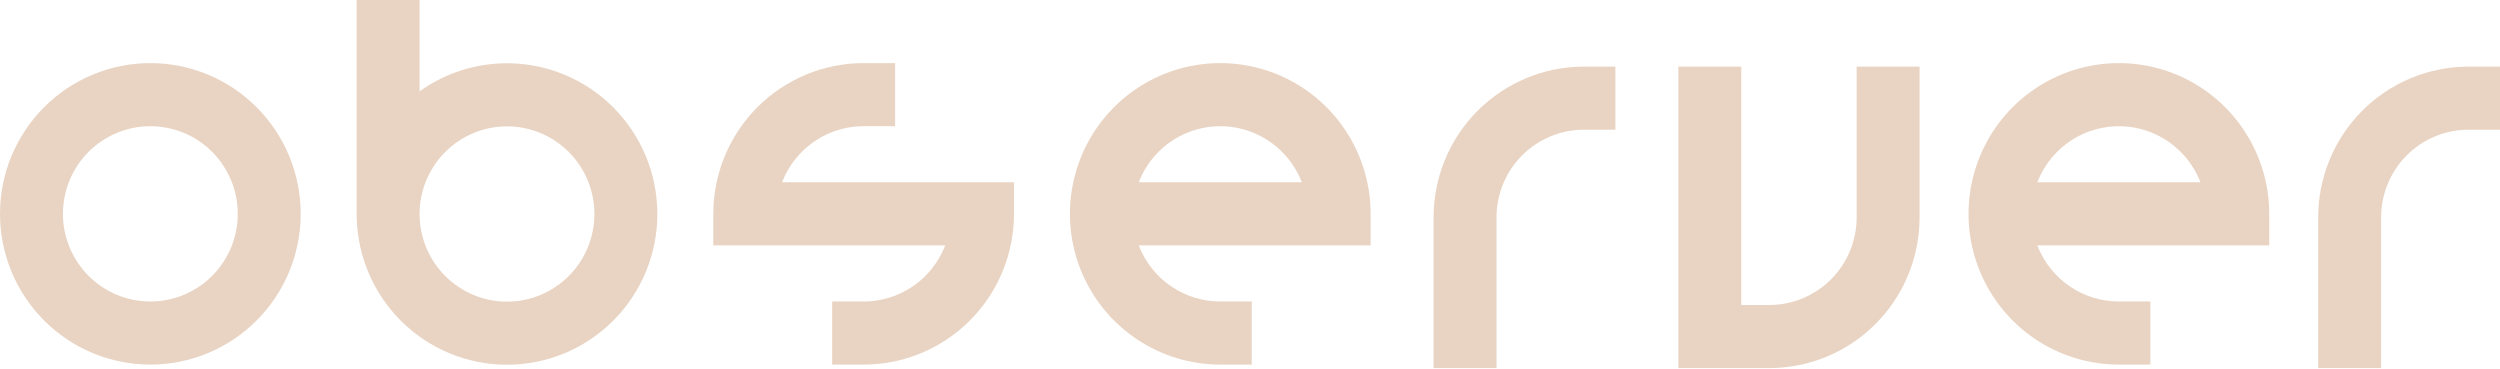
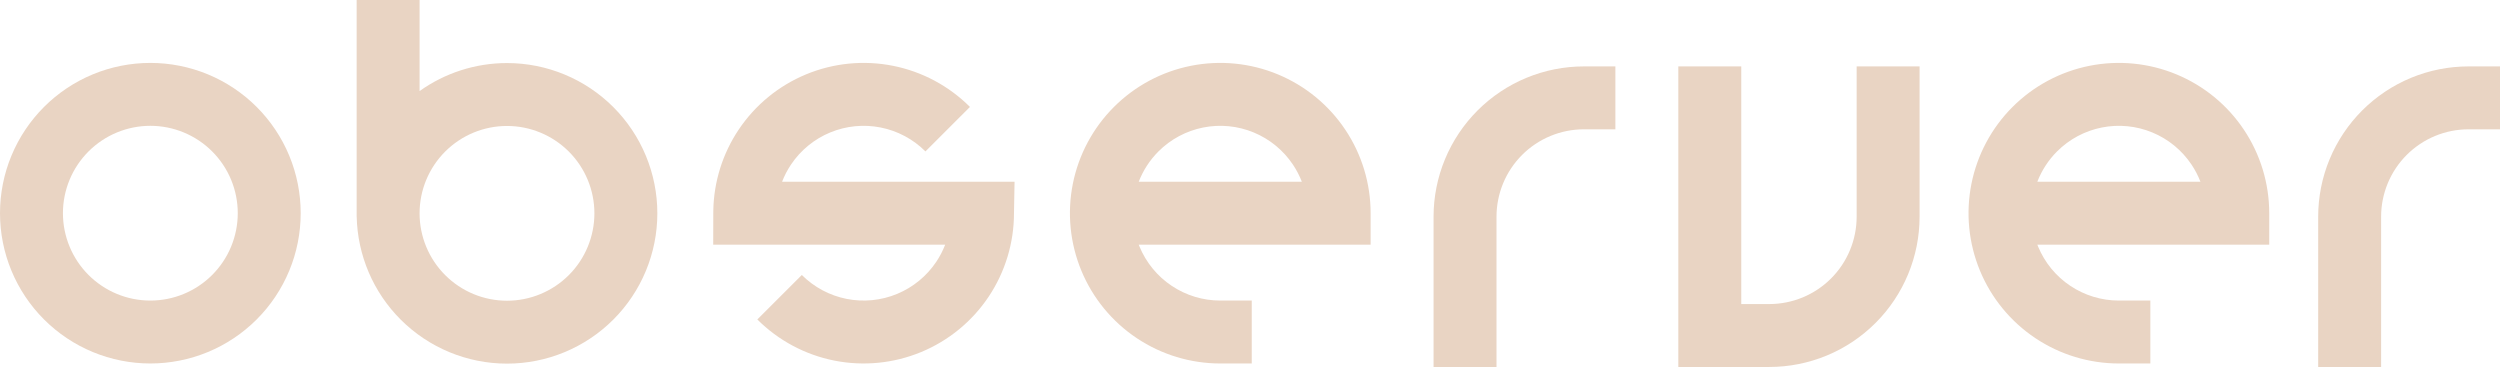
- <svg xmlns="http://www.w3.org/2000/svg" width="326" height="48" viewBox="0 0 326 48" fill="none">
-   <path d="M210.646 16.914H206.543C205.046 16.914 203.563 17.21 202.18 17.784C200.798 18.359 199.541 19.2 198.483 20.262C197.424 21.323 196.585 22.583 196.012 23.969C195.439 25.356 195.144 26.842 195.144 28.343V48H186.937V28.343C186.937 25.762 187.444 23.205 188.43 20.82C189.415 18.436 190.859 16.269 192.68 14.443C194.5 12.618 196.661 11.17 199.04 10.182C201.419 9.194 203.968 8.686 206.543 8.686H210.646V16.914Z" fill="#E9D4C3" />
-   <path d="M227.06 39.771H230.708C232.205 39.771 233.687 39.476 235.07 38.901C236.453 38.327 237.709 37.485 238.768 36.424C239.826 35.363 240.666 34.103 241.238 32.717C241.811 31.33 242.106 29.844 242.106 28.343V8.686H250.313V28.343C250.313 30.924 249.806 33.48 248.821 35.865C247.836 38.25 246.391 40.417 244.571 42.242C242.75 44.068 240.589 45.516 238.21 46.504C235.832 47.491 233.282 48 230.708 48H218.853V8.686H227.06V39.771Z" fill="#E9D4C3" />
-   <path d="M326 16.914H321.897C320.4 16.914 318.917 17.21 317.534 17.784C316.151 18.359 314.895 19.2 313.836 20.262C312.778 21.323 311.939 22.583 311.366 23.969C310.793 25.356 310.498 26.842 310.498 28.343V48H302.291V28.343C302.291 25.762 302.798 23.205 303.783 20.82C304.769 18.436 306.213 16.269 308.033 14.443C309.854 12.618 312.015 11.17 314.394 10.182C316.773 9.194 319.322 8.686 321.897 8.686H326V16.914Z" fill="#E9D4C3" />
-   <path d="M54.713 11.913C58.017 9.545 61.998 8.248 66.112 8.248C71.312 8.248 76.298 10.319 79.975 14.005C83.652 17.692 85.718 22.692 85.718 27.905C85.718 33.118 83.652 38.118 79.975 41.804C76.298 45.491 71.312 47.562 66.112 47.562C60.912 47.562 55.925 45.491 52.249 41.804C48.675 38.221 46.624 33.398 46.512 28.343H46.506V0H54.713V11.913ZM66.112 16.476C63.089 16.476 60.19 17.68 58.052 19.824C55.914 21.967 54.713 24.874 54.713 27.905C54.713 30.936 55.914 33.843 58.052 35.986C60.19 38.129 63.089 39.334 66.112 39.334C69.135 39.334 72.034 38.129 74.172 35.986C76.31 33.843 77.51 30.936 77.51 27.905C77.51 24.874 76.31 21.967 74.172 19.824C72.034 17.68 69.135 16.476 66.112 16.476Z" fill-rule="evenodd" clip-rule="evenodd" fill="#E9D4C3" />
-   <path d="M19.606 8.229C22.18 8.229 24.73 8.737 27.108 9.725C29.487 10.713 31.648 12.161 33.469 13.986C35.289 15.812 36.733 17.979 37.719 20.363C38.704 22.748 39.211 25.304 39.211 27.886C39.211 30.467 38.704 33.023 37.719 35.408C36.733 37.793 35.289 39.96 33.469 41.785C31.648 43.611 29.487 45.059 27.108 46.046C24.73 47.034 22.18 47.543 19.606 47.543C17.031 47.543 14.482 47.034 12.103 46.046C9.724 45.059 7.563 43.611 5.742 41.785C3.922 39.96 2.478 37.793 1.492 35.408C0.507 33.023 6.81945e-07 30.467 0 27.886C2.2508e-07 25.304 0.507 22.748 1.492 20.363C2.478 17.979 3.922 15.812 5.742 13.986C7.563 12.161 9.724 10.713 12.103 9.725C14.482 8.737 17.031 8.229 19.606 8.229ZM19.606 16.457C18.109 16.457 16.626 16.753 15.243 17.327C13.861 17.902 12.604 18.743 11.546 19.805C10.487 20.866 9.648 22.125 9.075 23.512C8.502 24.899 8.207 26.385 8.207 27.886C8.207 29.387 8.502 30.873 9.075 32.259C9.648 33.646 10.487 34.906 11.546 35.967C12.604 37.028 13.861 37.87 15.243 38.444C16.626 39.019 18.109 39.314 19.606 39.314C21.102 39.314 22.585 39.019 23.968 38.444C25.351 37.87 26.607 37.028 27.666 35.967C28.724 34.906 29.564 33.646 30.136 32.259C30.709 30.873 31.004 29.387 31.004 27.886C31.004 26.385 30.709 24.899 30.136 23.512C29.564 22.125 28.724 20.866 27.666 19.805C26.607 18.743 25.351 17.902 23.968 17.327C22.585 16.753 21.102 16.457 19.606 16.457Z" fill-rule="evenodd" clip-rule="evenodd" fill="#E9D4C3" />
-   <path d="M116.722 16.457H112.618C111.121 16.457 109.639 16.753 108.256 17.327C106.873 17.902 105.617 18.743 104.558 19.805C103.5 20.866 102.66 22.125 102.087 23.512C102.052 23.598 102.018 23.685 101.984 23.771H132.224V27.886C132.224 30.467 131.717 33.023 130.731 35.408C129.746 37.793 128.302 39.96 126.481 41.785C124.661 43.611 122.499 45.059 120.121 46.046C117.742 47.034 115.193 47.543 112.618 47.543H108.515V39.314H112.618C114.115 39.314 115.597 39.019 116.98 38.444C118.363 37.87 119.62 37.028 120.678 35.967C121.737 34.906 122.576 33.646 123.149 32.259C123.185 32.173 123.219 32.087 123.252 32H93.013V27.886C93.013 25.304 93.52 22.748 94.505 20.363C95.49 17.979 96.934 15.812 98.755 13.986C100.576 12.161 102.737 10.713 105.116 9.725C107.494 8.737 110.044 8.229 112.618 8.229H116.722V16.457Z" fill="#E9D4C3" />
-   <path d="M155.3 8.606C159.103 7.848 163.045 8.237 166.627 9.725C170.209 11.213 173.272 13.732 175.426 16.965C177.58 20.197 178.73 23.998 178.73 27.886V32H148.491C148.524 32.087 148.558 32.173 148.594 32.259C149.456 34.348 150.917 36.133 152.792 37.388C154.666 38.644 156.87 39.314 159.124 39.314H163.228V47.543H159.124C155.247 47.543 151.456 46.39 148.232 44.23C145.008 42.07 142.495 39 141.011 35.408C139.528 31.816 139.139 27.864 139.896 24.051C140.652 20.238 142.519 16.735 145.261 13.986C148.003 11.237 151.497 9.365 155.3 8.606ZM163.487 17.327C161.404 16.462 159.112 16.236 156.901 16.677C154.69 17.118 152.659 18.206 151.064 19.805C149.935 20.937 149.061 22.29 148.491 23.771H169.759C169.458 22.99 169.071 22.24 168.602 21.536C167.35 19.657 165.569 18.192 163.487 17.327Z" fill-rule="evenodd" clip-rule="evenodd" fill="#E9D4C3" />
-   <path d="M272.477 8.606C276.28 7.848 280.222 8.237 283.805 9.725C287.387 11.213 290.449 13.732 292.603 16.965C294.758 20.197 295.908 23.998 295.908 27.886V32H265.668C265.702 32.087 265.736 32.173 265.771 32.259C266.634 34.348 268.095 36.133 269.969 37.388C271.844 38.644 274.048 39.314 276.302 39.314H280.406V47.543H276.302C272.424 47.543 268.634 46.39 265.41 44.23C262.186 42.07 259.673 39 258.189 35.408C256.705 31.816 256.317 27.864 257.073 24.051C257.83 20.238 259.697 16.735 262.439 13.986C265.181 11.237 268.674 9.365 272.477 8.606ZM280.664 17.327C278.582 16.462 276.29 16.236 274.078 16.677C271.867 17.118 269.836 18.206 268.242 19.805C267.112 20.937 266.239 22.29 265.668 23.771H286.937C286.636 22.99 286.249 22.24 285.78 21.536C284.527 19.657 282.747 18.192 280.664 17.327Z" fill-rule="evenodd" clip-rule="evenodd" fill="#E9D4C3" />
+ <svg xmlns="http://www.w3.org/2000/svg" width="327" height="48" viewBox="0 0 327 48" fill="none">
+   <path d="M211.292 16.914H207.176C205.675 16.914 204.188 17.21 202.801 17.784C201.414 18.359 200.153 19.2 199.091 20.262C198.03 21.323 197.188 22.583 196.613 23.969C196.039 25.356 195.743 26.842 195.743 28.343V48H187.51V28.343C187.51 25.762 188.019 23.205 189.008 20.82C189.996 18.436 191.444 16.269 193.271 14.443C195.097 12.618 197.265 11.17 199.651 10.182C202.037 9.194 204.594 8.686 207.176 8.686H211.292V16.914Z" fill="#E9D4C3" />
+   <path d="M227.757 39.771H231.415C232.917 39.771 234.404 39.476 235.791 38.901C237.178 38.327 238.439 37.485 239.5 36.424C240.562 35.363 241.404 34.103 241.978 32.717C242.553 31.33 242.849 29.844 242.849 28.343V8.686H251.081V28.343C251.081 30.924 250.572 33.48 249.584 35.865C248.596 38.25 247.147 40.417 245.321 42.242C243.495 44.068 241.327 45.516 238.941 46.504C236.555 47.491 233.998 48 231.415 48H219.524V8.686H227.757V39.771Z" fill="#E9D4C3" />
+   <path d="M327 16.914H322.884C321.382 16.914 319.896 17.21 318.508 17.784C317.121 18.359 315.861 19.2 314.799 20.262C313.737 21.323 312.895 22.583 312.321 23.969C311.746 25.356 311.45 26.842 311.45 28.343V48H303.218V28.343C303.218 25.762 303.727 23.205 304.715 20.82C305.704 18.436 307.152 16.269 308.978 14.443C310.804 12.618 312.972 11.17 315.358 10.182C317.744 9.194 320.301 8.686 322.884 8.686H327V16.914Z" fill="#E9D4C3" />
+   <path d="M54.881 11.913C58.195 9.545 62.188 8.248 66.315 8.248C71.53 8.248 76.532 10.319 80.22 14.005C83.908 17.692 85.98 22.692 85.98 27.905C85.98 33.118 83.908 38.118 80.22 41.804C76.532 45.491 71.53 47.562 66.315 47.562C61.099 47.562 56.097 45.491 52.409 41.804C48.824 38.221 46.767 33.398 46.655 28.343H46.649V0H54.881V11.913ZM66.315 16.476C63.282 16.476 60.374 17.68 58.23 19.824C56.086 21.967 54.881 24.874 54.881 27.905C54.881 30.936 56.086 33.843 58.23 35.986C60.374 38.129 63.282 39.334 66.315 39.334C69.347 39.334 72.255 38.129 74.4 35.986C76.544 33.843 77.748 30.936 77.748 27.905C77.748 24.874 76.544 21.967 74.4 19.824C72.255 17.68 69.347 16.476 66.315 16.476Z" fill-rule="evenodd" clip-rule="evenodd" fill="#E9D4C3" />
+   <path d="M19.666 8.229C22.248 8.229 24.805 8.737 27.191 9.725C29.577 10.713 31.745 12.161 33.571 13.986C35.398 15.812 36.846 17.979 37.834 20.363C38.823 22.748 39.331 25.304 39.331 27.886C39.331 30.467 38.823 33.023 37.834 35.408C36.846 37.793 35.398 39.96 33.571 41.785C31.745 43.611 29.577 45.059 27.191 46.046C24.805 47.034 22.248 47.543 19.666 47.543C17.083 47.543 14.526 47.034 12.14 46.046C9.754 45.059 7.586 43.611 5.76 41.785C3.934 39.96 2.485 37.793 1.497 35.408C0.509 33.023 6.84037e-07 30.467 0 27.886C2.2577e-07 25.304 0.509 22.748 1.497 20.363C2.485 17.979 3.934 15.812 5.76 13.986C7.586 12.161 9.754 10.713 12.14 9.725C14.526 8.737 17.083 8.229 19.666 8.229ZM19.666 16.457C18.164 16.457 16.677 16.753 15.29 17.327C13.903 17.902 12.643 18.743 11.581 19.805C10.519 20.866 9.677 22.125 9.103 23.512C8.528 24.899 8.232 26.385 8.232 27.886C8.232 29.387 8.528 30.873 9.103 32.259C9.677 33.646 10.519 34.906 11.581 35.967C12.643 37.028 13.903 37.87 15.29 38.444C16.677 39.019 18.164 39.314 19.666 39.314C21.167 39.314 22.654 39.019 24.041 38.444C25.428 37.87 26.689 37.028 27.75 35.967C28.812 34.906 29.654 33.646 30.229 32.259C30.803 30.873 31.099 29.387 31.099 27.886C31.099 26.385 30.803 24.899 30.229 23.512C29.654 22.125 28.812 20.866 27.75 19.805C26.689 18.743 25.428 17.902 24.041 17.327C22.654 16.753 21.167 16.457 19.666 16.457Z" fill-rule="evenodd" clip-rule="evenodd" fill="#E9D4C3" />
+   <path d="M155.776 8.606C159.591 7.848 163.545 8.237 167.138 9.725C170.732 11.213 173.803 13.732 175.964 16.965C178.125 20.197 179.278 23.998 179.278 27.886V32H148.946C148.98 32.087 149.014 32.173 149.049 32.259C149.915 34.348 151.38 36.133 153.26 37.388C155.141 38.644 157.351 39.314 159.613 39.314H163.729V47.543H159.613C155.723 47.543 151.921 46.39 148.687 44.23C145.453 42.07 142.932 39 141.444 35.408C139.956 31.816 139.566 27.864 140.325 24.051C141.083 20.238 142.957 16.735 145.707 13.986C148.457 11.237 151.961 9.365 155.776 8.606ZM163.988 17.327C161.899 16.462 159.6 16.236 157.382 16.677C155.164 17.118 153.127 18.206 151.528 19.805C150.395 20.937 149.518 22.29 148.946 23.771H170.28C169.978 22.99 169.59 22.24 169.119 21.536C167.863 19.657 166.077 18.192 163.988 17.327Z" fill-rule="evenodd" clip-rule="evenodd" fill="#E9D4C3" />
+   <path d="M273.313 8.606C277.128 7.848 281.082 8.237 284.675 9.725C288.269 11.213 291.34 13.732 293.501 16.965C295.662 20.197 296.815 23.998 296.815 27.886V32H266.483C266.517 32.087 266.551 32.173 266.587 32.259C267.452 34.348 268.917 36.133 270.797 37.388C272.678 38.644 274.888 39.314 277.15 39.314H281.266V47.543H277.15C273.26 47.543 269.458 46.39 266.224 44.23C262.99 42.07 260.469 39 258.981 35.408C257.493 31.816 257.103 27.864 257.862 24.051C258.621 20.238 260.494 16.735 263.244 13.986C265.994 11.237 269.498 9.365 273.313 8.606ZM281.525 17.327C279.436 16.462 277.137 16.236 274.919 16.677C272.701 17.118 270.664 18.206 269.065 19.805C267.932 20.937 267.055 22.29 266.483 23.771H287.817C287.515 22.99 287.127 22.24 286.656 21.536C285.4 19.657 283.614 18.192 281.525 17.327Z" fill-rule="evenodd" clip-rule="evenodd" fill="#E9D4C3" />
+   <path d="M105.438 9.725C109.031 8.237 112.985 7.848 116.8 8.606C120.615 9.365 124.119 11.237 126.869 13.986L121.048 19.805C119.449 18.206 117.412 17.118 115.194 16.677C112.976 16.236 110.677 16.462 108.588 17.327C106.499 18.192 104.713 19.657 103.457 21.536C102.986 22.24 102.598 22.99 102.296 23.772H132.705L132.629 27.886C132.629 31.773 131.476 35.574 129.315 38.807C127.154 42.039 124.083 44.559 120.489 46.046C116.896 47.534 112.942 47.924 109.127 47.165C105.312 46.407 101.808 44.534 99.058 41.785L104.879 35.967C106.478 37.565 108.515 38.654 110.733 39.095C112.951 39.536 115.25 39.309 117.339 38.444C119.428 37.579 121.214 36.115 122.47 34.235C122.941 33.532 123.329 32.782 123.63 32H93.288L93.298 27.886L93.302 27.521C93.371 23.761 94.519 20.096 96.612 16.965C98.773 13.732 101.845 11.213 105.438 9.725Z" fill="#E9D4C3" />
</svg>
